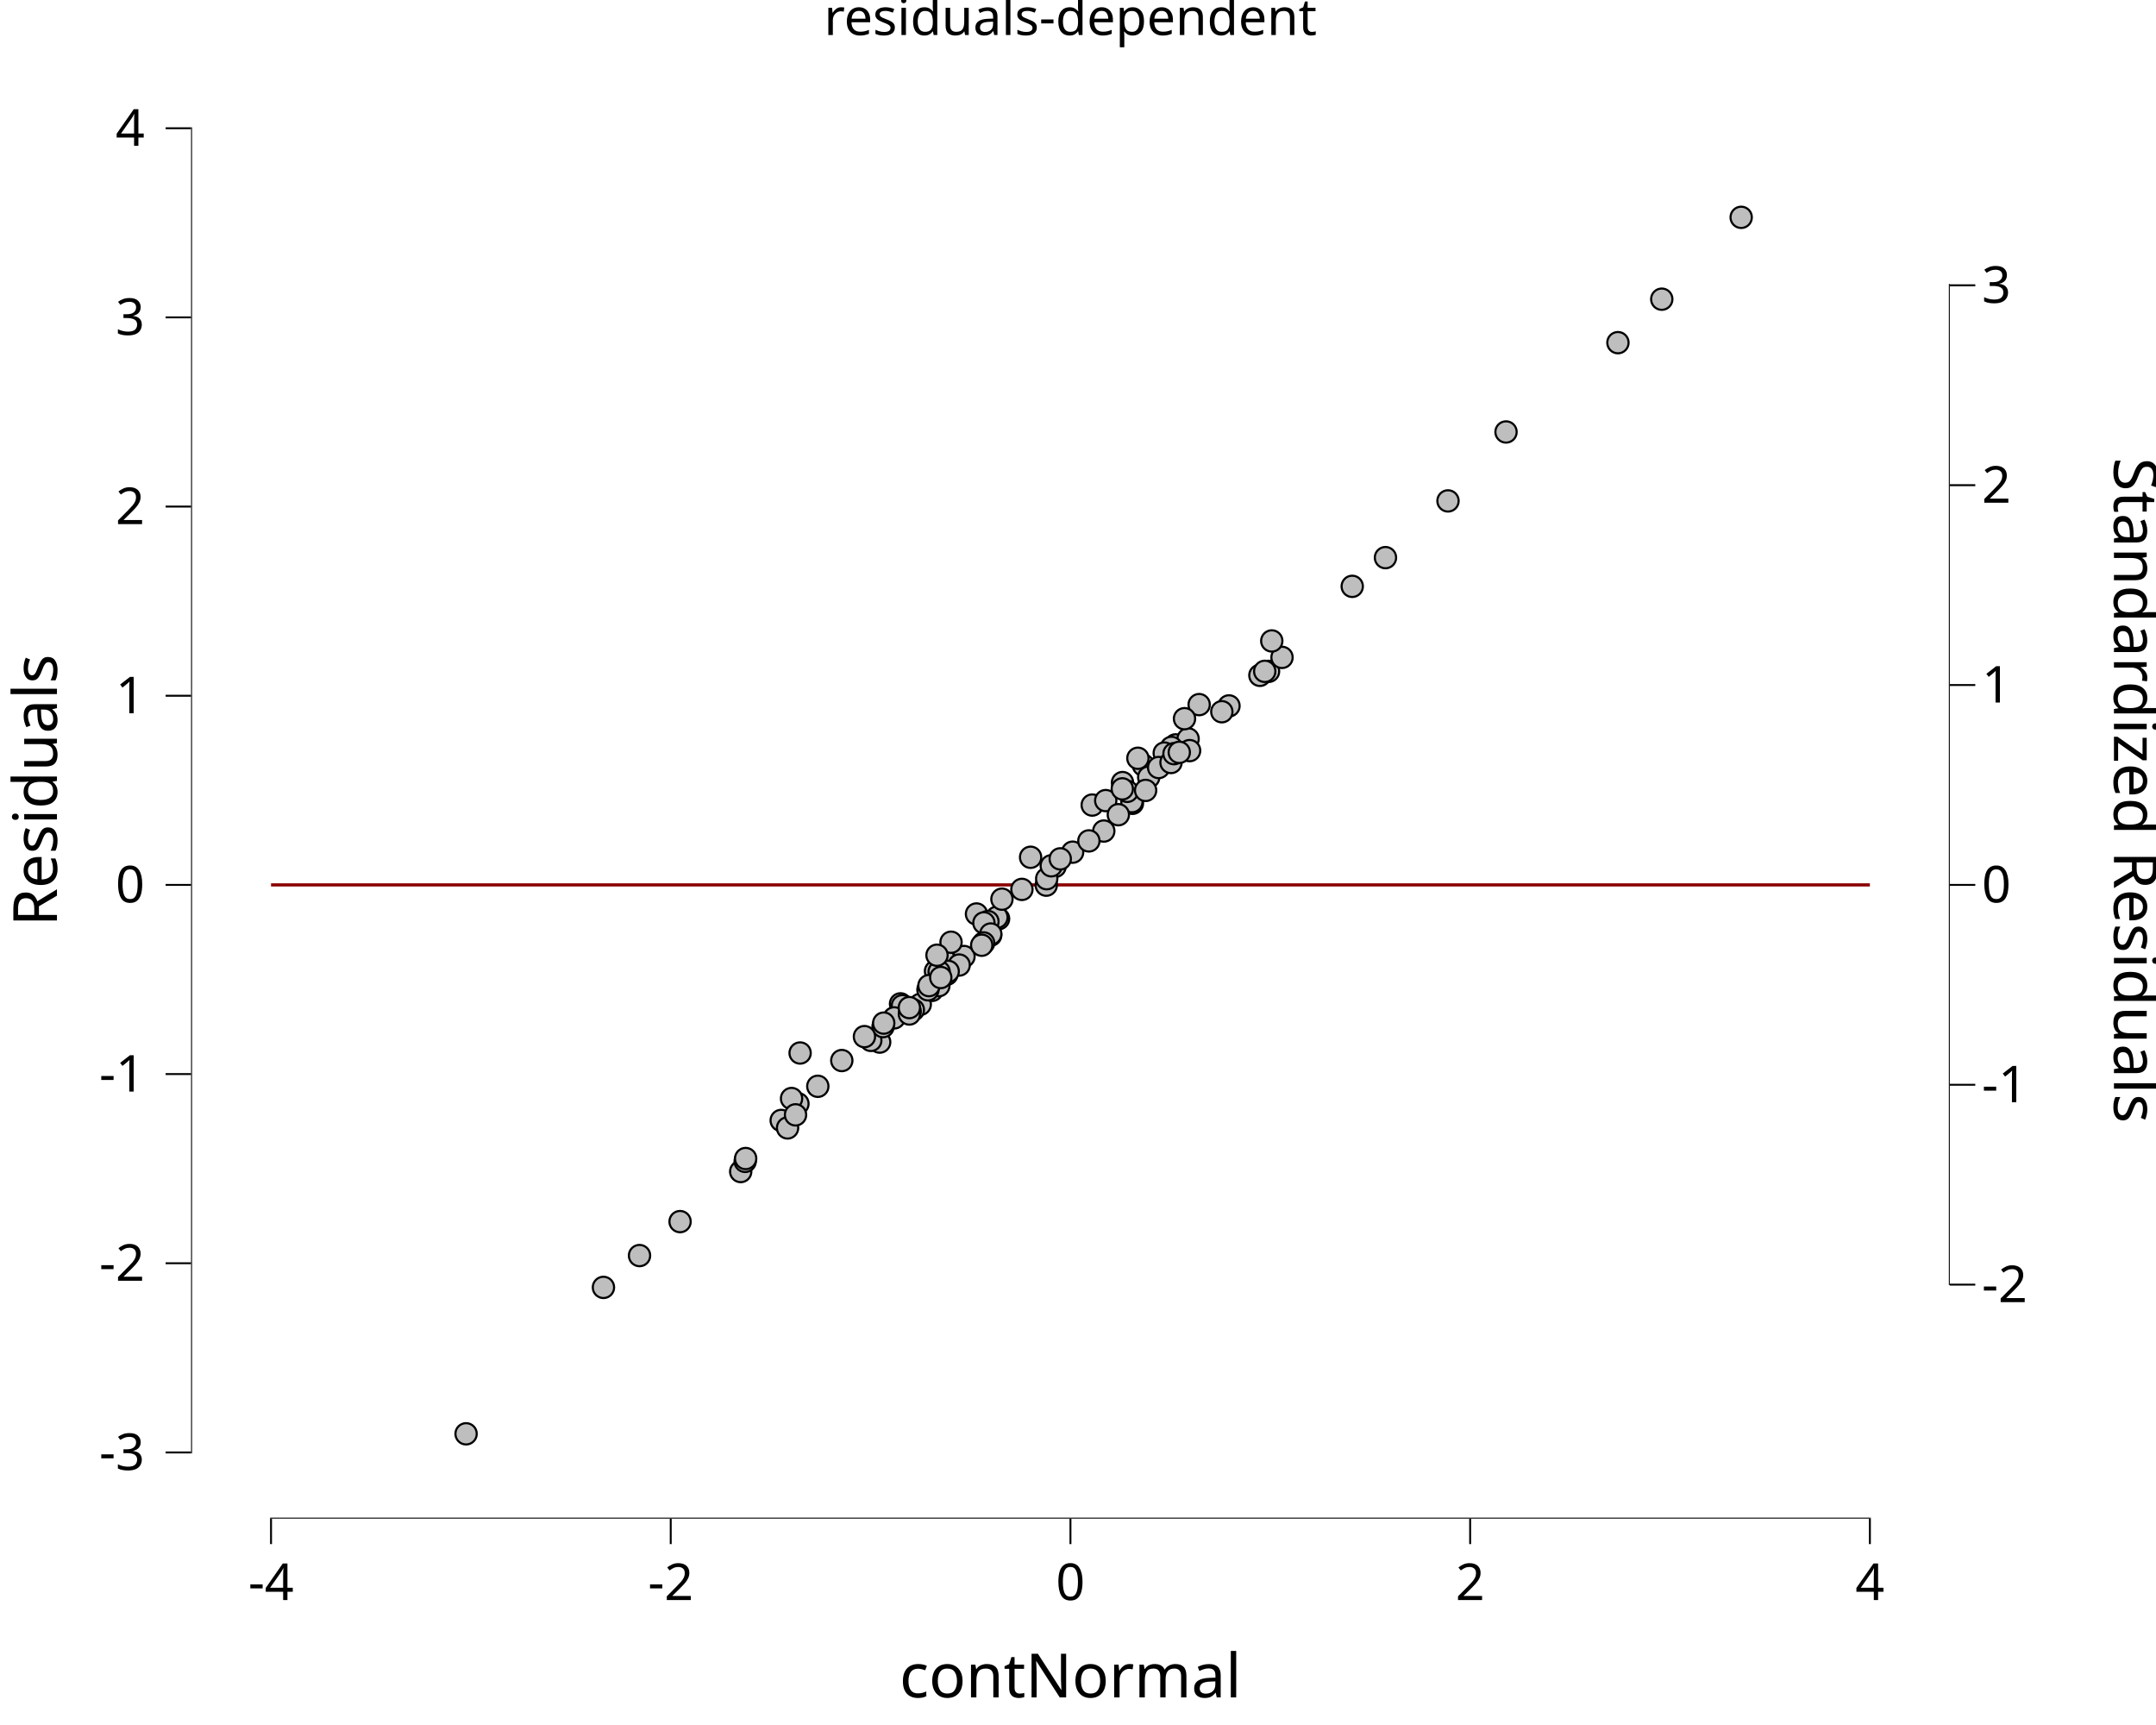
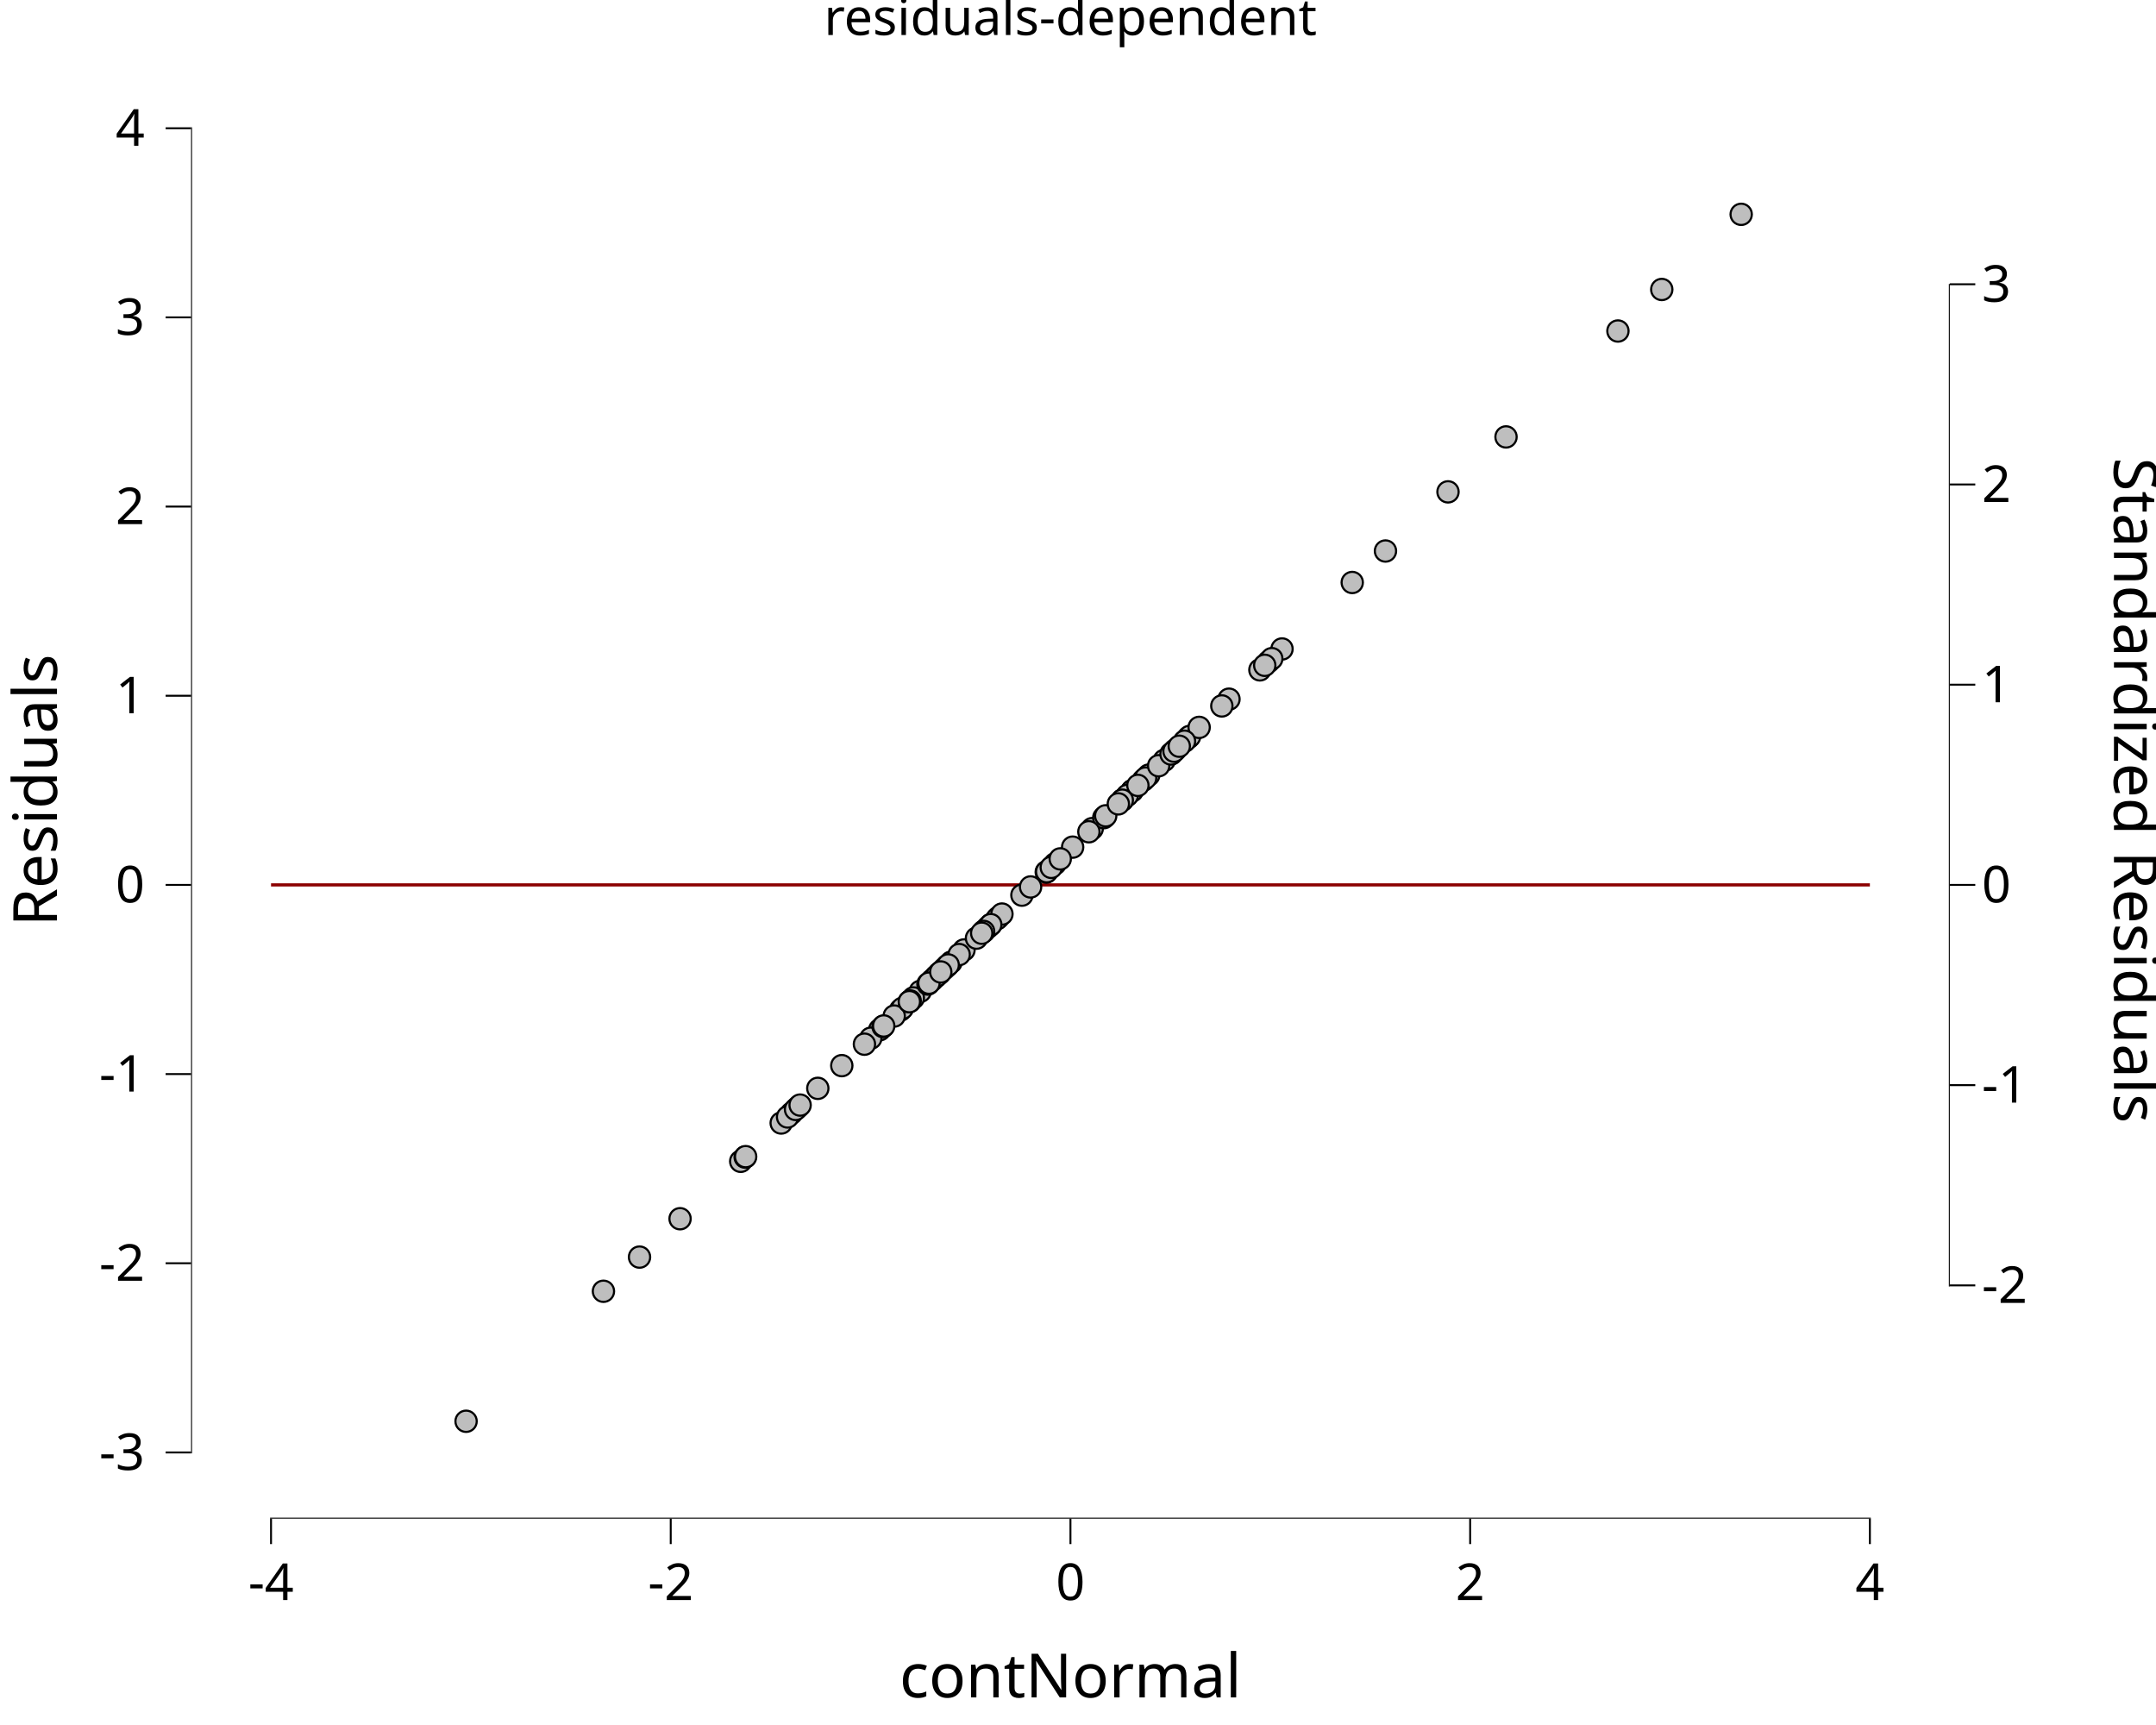
<svg xmlns="http://www.w3.org/2000/svg" class="svglite" data-engine-version="2.0" width="720.00pt" height="576.00pt" viewBox="0 0 720.00 576.00">
  <defs>
    <style type="text/css">
    .svglite line, .svglite polyline, .svglite polygon, .svglite path, .svglite rect, .svglite circle {
      fill: none;
      stroke: #000000;
      stroke-linecap: round;
      stroke-linejoin: round;
      stroke-miterlimit: 10.00;
    }
  </style>
  </defs>
  <rect width="100%" height="100%" style="stroke: none; fill: #FFFFFF;" />
  <defs>
    <clipPath id="cpMC4wMHw3MjAuMDB8MC4wMHw1NzYuMDA=">
      <rect x="0.00" y="0.00" width="720.00" height="576.00" />
    </clipPath>
  </defs>
  <g clip-path="url(#cpMC4wMHw3MjAuMDB8MC4wMHw1NzYuMDA=)">
    <rect x="0.00" y="0.00" width="720.00" height="576.00" style="stroke-width: 10.67; stroke: none;" />
  </g>
  <defs>
    <clipPath id="cpNjMuODF8NjUxLjE0fDIwLjcxfDUwNy4wOQ==">
      <rect x="63.81" y="20.71" width="587.33" height="486.39" />
    </clipPath>
  </defs>
  <g clip-path="url(#cpNjMuODF8NjUxLjE0fDIwLjcxfDUwNy4wOQ==)">
    <rect x="63.81" y="20.71" width="587.33" height="486.39" style="stroke-width: 10.67; stroke: none;" />
    <polyline points="90.51,295.48 624.45,295.48 " style="stroke-width: 1.07; stroke: #8B0000; stroke-linecap: butt;" />
-     <circle cx="423.63" cy="224.18" r="3.56" style="stroke-width: 0.71; fill: #BEBEBE;" />
-     <circle cx="227.11" cy="407.91" r="3.56" style="stroke-width: 0.71; fill: #BEBEBE;" />
-     <circle cx="462.68" cy="186.20" r="3.56" style="stroke-width: 0.71; fill: #BEBEBE;" />
-     <circle cx="420.74" cy="225.50" r="3.56" style="stroke-width: 0.71; fill: #BEBEBE;" />
-     <circle cx="321.93" cy="319.39" r="3.56" style="stroke-width: 0.71; fill: #BEBEBE;" />
-     <circle cx="266.47" cy="368.55" r="3.56" style="stroke-width: 0.71; fill: #BEBEBE;" />
-     <circle cx="313.76" cy="326.23" r="3.56" style="stroke-width: 0.71; fill: #BEBEBE;" />
-     <circle cx="307.32" cy="335.38" r="3.56" style="stroke-width: 0.71; fill: #BEBEBE;" />
-     <circle cx="378.18" cy="268.24" r="3.56" style="stroke-width: 0.71; fill: #BEBEBE;" />
-     <circle cx="312.41" cy="324.29" r="3.56" style="stroke-width: 0.71; fill: #BEBEBE;" />
-     <circle cx="381.83" cy="255.49" r="3.56" style="stroke-width: 0.71; fill: #BEBEBE;" />
-     <circle cx="392.58" cy="248.73" r="3.56" style="stroke-width: 0.71; fill: #BEBEBE;" />
-     <circle cx="293.77" cy="347.97" r="3.56" style="stroke-width: 0.71; fill: #BEBEBE;" />
-     <circle cx="330.84" cy="312.27" r="3.56" style="stroke-width: 0.71; fill: #BEBEBE;" />
-     <circle cx="201.52" cy="429.88" r="3.56" style="stroke-width: 0.71; fill: #BEBEBE;" />
-     <circle cx="315.24" cy="320.25" r="3.56" style="stroke-width: 0.71; fill: #BEBEBE;" />
-     <circle cx="396.77" cy="246.72" r="3.56" style="stroke-width: 0.71; fill: #BEBEBE;" />
-     <circle cx="383.62" cy="259.52" r="3.56" style="stroke-width: 0.71; fill: #BEBEBE;" />
-     <circle cx="273.11" cy="362.73" r="3.56" style="stroke-width: 0.71; fill: #BEBEBE;" />
-     <circle cx="428.13" cy="219.51" r="3.56" style="stroke-width: 0.71; fill: #BEBEBE;" />
-     <circle cx="300.73" cy="335.20" r="3.56" style="stroke-width: 0.71; fill: #BEBEBE;" />
-     <circle cx="333.48" cy="306.77" r="3.56" style="stroke-width: 0.71; fill: #BEBEBE;" />
-     <circle cx="364.75" cy="268.82" r="3.56" style="stroke-width: 0.71; fill: #BEBEBE;" />
-     <circle cx="358.21" cy="284.55" r="3.56" style="stroke-width: 0.71; fill: #BEBEBE;" />
-     <circle cx="540.31" cy="114.42" r="3.56" style="stroke-width: 0.71; fill: #BEBEBE;" />
-     <circle cx="317.60" cy="314.62" r="3.56" style="stroke-width: 0.71; fill: #BEBEBE;" />
-     <circle cx="326.10" cy="305.19" r="3.56" style="stroke-width: 0.71; fill: #BEBEBE;" />
-     <circle cx="260.88" cy="374.13" r="3.56" style="stroke-width: 0.71; fill: #BEBEBE;" />
-     <circle cx="391.19" cy="249.57" r="3.56" style="stroke-width: 0.71; fill: #BEBEBE;" />
-     <circle cx="378.00" cy="267.68" r="3.56" style="stroke-width: 0.71; fill: #BEBEBE;" />
-     <circle cx="264.34" cy="366.81" r="3.56" style="stroke-width: 0.71; fill: #BEBEBE;" />
-     <circle cx="332.92" cy="306.30" r="3.56" style="stroke-width: 0.71; fill: #BEBEBE;" />
-     <circle cx="410.42" cy="235.71" r="3.56" style="stroke-width: 0.71; fill: #BEBEBE;" />
-     <circle cx="397.27" cy="250.64" r="3.56" style="stroke-width: 0.71; fill: #BEBEBE;" />
-     <circle cx="320.31" cy="322.24" r="3.56" style="stroke-width: 0.71; fill: #BEBEBE;" />
-     <circle cx="400.46" cy="235.28" r="3.56" style="stroke-width: 0.71; fill: #BEBEBE;" />
-     <circle cx="341.27" cy="296.98" r="3.56" style="stroke-width: 0.71; fill: #BEBEBE;" />
-     <circle cx="451.58" cy="195.79" r="3.56" style="stroke-width: 0.71; fill: #BEBEBE;" />
-     <circle cx="334.60" cy="300.24" r="3.56" style="stroke-width: 0.71; fill: #BEBEBE;" />
-     <circle cx="316.21" cy="325.31" r="3.56" style="stroke-width: 0.71; fill: #BEBEBE;" />
-     <circle cx="311.25" cy="330.70" r="3.56" style="stroke-width: 0.71; fill: #BEBEBE;" />
-     <circle cx="263.01" cy="376.63" r="3.56" style="stroke-width: 0.71; fill: #BEBEBE;" />
-     <circle cx="305.01" cy="337.22" r="3.56" style="stroke-width: 0.71; fill: #BEBEBE;" />
-     <circle cx="301.35" cy="335.84" r="3.56" style="stroke-width: 0.71; fill: #BEBEBE;" />
-     <circle cx="290.80" cy="347.40" r="3.56" style="stroke-width: 0.71; fill: #BEBEBE;" />
-     <circle cx="424.71" cy="214.02" r="3.56" style="stroke-width: 0.71; fill: #BEBEBE;" />
-     <circle cx="316.65" cy="324.36" r="3.56" style="stroke-width: 0.71; fill: #BEBEBE;" />
-     <circle cx="388.80" cy="251.46" r="3.56" style="stroke-width: 0.71; fill: #BEBEBE;" />
-     <circle cx="155.65" cy="478.77" r="3.56" style="stroke-width: 0.71; fill: #BEBEBE;" />
-     <circle cx="368.61" cy="277.50" r="3.56" style="stroke-width: 0.71; fill: #BEBEBE;" />
-     <circle cx="313.54" cy="329.12" r="3.56" style="stroke-width: 0.71; fill: #BEBEBE;" />
-     <circle cx="247.36" cy="391.19" r="3.56" style="stroke-width: 0.71; fill: #BEBEBE;" />
-     <circle cx="408.03" cy="237.66" r="3.56" style="stroke-width: 0.71; fill: #BEBEBE;" />
-     <circle cx="329.92" cy="307.72" r="3.56" style="stroke-width: 0.71; fill: #BEBEBE;" />
-     <circle cx="581.47" cy="72.57" r="3.56" style="stroke-width: 0.71; fill: #BEBEBE;" />
-     <circle cx="313.63" cy="324.50" r="3.56" style="stroke-width: 0.71; fill: #BEBEBE;" />
-     <circle cx="374.86" cy="261.31" r="3.56" style="stroke-width: 0.71; fill: #BEBEBE;" />
-     <circle cx="363.63" cy="280.79" r="3.56" style="stroke-width: 0.71; fill: #BEBEBE;" />
-     <circle cx="352.35" cy="289.32" r="3.56" style="stroke-width: 0.71; fill: #BEBEBE;" />
-     <circle cx="376.45" cy="264.24" r="3.56" style="stroke-width: 0.71; fill: #BEBEBE;" />
-     <circle cx="422.36" cy="224.17" r="3.56" style="stroke-width: 0.71; fill: #BEBEBE;" />
-     <circle cx="265.67" cy="372.26" r="3.56" style="stroke-width: 0.71; fill: #BEBEBE;" />
-     <circle cx="248.85" cy="387.80" r="3.56" style="stroke-width: 0.71; fill: #BEBEBE;" />
-     <circle cx="502.94" cy="144.24" r="3.56" style="stroke-width: 0.71; fill: #BEBEBE;" />
-     <circle cx="382.58" cy="263.93" r="3.56" style="stroke-width: 0.71; fill: #BEBEBE;" />
-     <circle cx="281.12" cy="354.13" r="3.56" style="stroke-width: 0.71; fill: #BEBEBE;" />
-     <circle cx="483.56" cy="167.26" r="3.56" style="stroke-width: 0.71; fill: #BEBEBE;" />
-     <circle cx="369.26" cy="267.33" r="3.56" style="stroke-width: 0.71; fill: #BEBEBE;" />
-     <circle cx="312.91" cy="318.96" r="3.56" style="stroke-width: 0.71; fill: #BEBEBE;" />
-     <circle cx="395.57" cy="239.98" r="3.56" style="stroke-width: 0.71; fill: #BEBEBE;" />
-     <circle cx="298.62" cy="339.89" r="3.56" style="stroke-width: 0.71; fill: #BEBEBE;" />
-     <circle cx="303.96" cy="337.70" r="3.56" style="stroke-width: 0.71; fill: #BEBEBE;" />
-     <circle cx="349.40" cy="295.57" r="3.56" style="stroke-width: 0.71; fill: #BEBEBE;" />
-     <circle cx="294.90" cy="342.80" r="3.56" style="stroke-width: 0.71; fill: #BEBEBE;" />
-     <circle cx="213.57" cy="419.25" r="3.56" style="stroke-width: 0.71; fill: #BEBEBE;" />
-     <circle cx="386.93" cy="256.29" r="3.56" style="stroke-width: 0.71; fill: #BEBEBE;" />
-     <circle cx="309.89" cy="330.50" r="3.56" style="stroke-width: 0.71; fill: #BEBEBE;" />
-     <circle cx="391.06" cy="254.61" r="3.56" style="stroke-width: 0.71; fill: #BEBEBE;" />
-     <circle cx="267.20" cy="351.61" r="3.56" style="stroke-width: 0.71; fill: #BEBEBE;" />
-     <circle cx="374.79" cy="263.41" r="3.56" style="stroke-width: 0.71; fill: #BEBEBE;" />
-     <circle cx="295.12" cy="341.63" r="3.56" style="stroke-width: 0.71; fill: #BEBEBE;" />
-     <circle cx="392.06" cy="251.66" r="3.56" style="stroke-width: 0.71; fill: #BEBEBE;" />
-     <circle cx="554.95" cy="99.90" r="3.56" style="stroke-width: 0.71; fill: #BEBEBE;" />
-     <circle cx="349.55" cy="293.41" r="3.56" style="stroke-width: 0.71; fill: #BEBEBE;" />
-     <circle cx="303.69" cy="338.59" r="3.56" style="stroke-width: 0.71; fill: #BEBEBE;" />
-     <circle cx="351.07" cy="289.10" r="3.56" style="stroke-width: 0.71; fill: #BEBEBE;" />
-     <circle cx="373.47" cy="272.04" r="3.56" style="stroke-width: 0.71; fill: #BEBEBE;" />
-     <circle cx="344.17" cy="286.25" r="3.56" style="stroke-width: 0.71; fill: #BEBEBE;" />
-     <circle cx="303.68" cy="336.45" r="3.56" style="stroke-width: 0.71; fill: #BEBEBE;" />
-     <circle cx="310.23" cy="329.11" r="3.56" style="stroke-width: 0.71; fill: #BEBEBE;" />
-     <circle cx="249.01" cy="386.85" r="3.56" style="stroke-width: 0.71; fill: #BEBEBE;" />
-     <circle cx="314.17" cy="326.41" r="3.56" style="stroke-width: 0.71; fill: #BEBEBE;" />
-     <circle cx="354.07" cy="286.78" r="3.56" style="stroke-width: 0.71; fill: #BEBEBE;" />
-     <circle cx="328.58" cy="308.17" r="3.56" style="stroke-width: 0.71; fill: #BEBEBE;" />
-     <circle cx="330.87" cy="311.88" r="3.56" style="stroke-width: 0.71; fill: #BEBEBE;" />
-     <circle cx="380.00" cy="253.19" r="3.56" style="stroke-width: 0.71; fill: #BEBEBE;" />
-     <circle cx="328.48" cy="314.86" r="3.56" style="stroke-width: 0.71; fill: #BEBEBE;" />
-     <circle cx="327.84" cy="315.62" r="3.56" style="stroke-width: 0.71; fill: #BEBEBE;" />
-     <circle cx="288.68" cy="346.14" r="3.56" style="stroke-width: 0.71; fill: #BEBEBE;" />
-     <circle cx="393.82" cy="251.22" r="3.56" style="stroke-width: 0.71; fill: #BEBEBE;" />
+     <circle cx="423.63" cy="220.95" r="3.56" style="stroke-width: 0.71; fill: #BEBEBE;" />
+     <circle cx="227.11" cy="406.95" r="3.56" style="stroke-width: 0.71; fill: #BEBEBE;" />
+     <circle cx="462.68" cy="183.99" r="3.56" style="stroke-width: 0.71; fill: #BEBEBE;" />
+     <circle cx="420.74" cy="223.68" r="3.56" style="stroke-width: 0.71; fill: #BEBEBE;" />
+     <circle cx="321.93" cy="317.20" r="3.56" style="stroke-width: 0.71; fill: #BEBEBE;" />
+     <circle cx="266.47" cy="369.70" r="3.56" style="stroke-width: 0.71; fill: #BEBEBE;" />
+     <circle cx="313.76" cy="324.93" r="3.56" style="stroke-width: 0.71; fill: #BEBEBE;" />
+     <circle cx="307.32" cy="331.03" r="3.56" style="stroke-width: 0.71; fill: #BEBEBE;" />
+     <circle cx="378.18" cy="263.97" r="3.56" style="stroke-width: 0.71; fill: #BEBEBE;" />
+     <circle cx="312.41" cy="326.22" r="3.56" style="stroke-width: 0.71; fill: #BEBEBE;" />
+     <circle cx="381.83" cy="260.52" r="3.56" style="stroke-width: 0.71; fill: #BEBEBE;" />
+     <circle cx="392.58" cy="250.34" r="3.56" style="stroke-width: 0.71; fill: #BEBEBE;" />
+     <circle cx="293.77" cy="343.86" r="3.56" style="stroke-width: 0.71; fill: #BEBEBE;" />
+     <circle cx="330.84" cy="308.77" r="3.56" style="stroke-width: 0.71; fill: #BEBEBE;" />
+     <circle cx="201.52" cy="431.17" r="3.56" style="stroke-width: 0.71; fill: #BEBEBE;" />
+     <circle cx="315.24" cy="323.54" r="3.56" style="stroke-width: 0.71; fill: #BEBEBE;" />
+     <circle cx="396.77" cy="246.38" r="3.56" style="stroke-width: 0.71; fill: #BEBEBE;" />
+     <circle cx="383.62" cy="258.82" r="3.56" style="stroke-width: 0.71; fill: #BEBEBE;" />
+     <circle cx="273.11" cy="363.41" r="3.56" style="stroke-width: 0.71; fill: #BEBEBE;" />
+     <circle cx="428.13" cy="216.70" r="3.56" style="stroke-width: 0.71; fill: #BEBEBE;" />
+     <circle cx="300.73" cy="337.27" r="3.56" style="stroke-width: 0.71; fill: #BEBEBE;" />
+     <circle cx="333.48" cy="306.27" r="3.56" style="stroke-width: 0.71; fill: #BEBEBE;" />
+     <circle cx="364.75" cy="276.68" r="3.56" style="stroke-width: 0.71; fill: #BEBEBE;" />
+     <circle cx="358.21" cy="282.87" r="3.56" style="stroke-width: 0.71; fill: #BEBEBE;" />
+     <circle cx="540.31" cy="110.53" r="3.56" style="stroke-width: 0.71; fill: #BEBEBE;" />
+     <circle cx="317.60" cy="321.30" r="3.56" style="stroke-width: 0.71; fill: #BEBEBE;" />
+     <circle cx="326.10" cy="313.26" r="3.56" style="stroke-width: 0.71; fill: #BEBEBE;" />
+     <circle cx="260.88" cy="374.99" r="3.56" style="stroke-width: 0.71; fill: #BEBEBE;" />
+     <circle cx="391.19" cy="251.65" r="3.56" style="stroke-width: 0.71; fill: #BEBEBE;" />
+     <circle cx="378.00" cy="264.14" r="3.56" style="stroke-width: 0.71; fill: #BEBEBE;" />
+     <circle cx="264.34" cy="371.71" r="3.56" style="stroke-width: 0.71; fill: #BEBEBE;" />
+     <circle cx="332.92" cy="306.81" r="3.56" style="stroke-width: 0.71; fill: #BEBEBE;" />
+     <circle cx="410.42" cy="233.46" r="3.56" style="stroke-width: 0.71; fill: #BEBEBE;" />
+     <circle cx="397.27" cy="245.90" r="3.56" style="stroke-width: 0.71; fill: #BEBEBE;" />
+     <circle cx="320.31" cy="318.74" r="3.56" style="stroke-width: 0.71; fill: #BEBEBE;" />
+     <circle cx="400.46" cy="242.88" r="3.56" style="stroke-width: 0.71; fill: #BEBEBE;" />
+     <circle cx="341.27" cy="298.90" r="3.56" style="stroke-width: 0.71; fill: #BEBEBE;" />
+     <circle cx="451.58" cy="194.50" r="3.56" style="stroke-width: 0.71; fill: #BEBEBE;" />
+     <circle cx="334.60" cy="305.21" r="3.56" style="stroke-width: 0.71; fill: #BEBEBE;" />
+     <circle cx="316.21" cy="322.62" r="3.56" style="stroke-width: 0.71; fill: #BEBEBE;" />
+     <circle cx="311.25" cy="327.32" r="3.56" style="stroke-width: 0.71; fill: #BEBEBE;" />
+     <circle cx="263.01" cy="372.97" r="3.56" style="stroke-width: 0.71; fill: #BEBEBE;" />
+     <circle cx="305.01" cy="333.22" r="3.56" style="stroke-width: 0.71; fill: #BEBEBE;" />
+     <circle cx="301.35" cy="336.68" r="3.56" style="stroke-width: 0.71; fill: #BEBEBE;" />
+     <circle cx="290.80" cy="346.67" r="3.56" style="stroke-width: 0.71; fill: #BEBEBE;" />
+     <circle cx="424.71" cy="219.93" r="3.56" style="stroke-width: 0.71; fill: #BEBEBE;" />
+     <circle cx="316.65" cy="322.20" r="3.56" style="stroke-width: 0.71; fill: #BEBEBE;" />
+     <circle cx="388.80" cy="253.91" r="3.56" style="stroke-width: 0.71; fill: #BEBEBE;" />
+     <circle cx="155.65" cy="474.58" r="3.56" style="stroke-width: 0.71; fill: #BEBEBE;" />
+     <circle cx="368.61" cy="273.03" r="3.56" style="stroke-width: 0.71; fill: #BEBEBE;" />
+     <circle cx="313.54" cy="325.14" r="3.56" style="stroke-width: 0.71; fill: #BEBEBE;" />
+     <circle cx="247.36" cy="387.78" r="3.56" style="stroke-width: 0.71; fill: #BEBEBE;" />
+     <circle cx="408.03" cy="235.72" r="3.56" style="stroke-width: 0.71; fill: #BEBEBE;" />
+     <circle cx="329.92" cy="309.64" r="3.56" style="stroke-width: 0.71; fill: #BEBEBE;" />
+     <circle cx="581.47" cy="71.57" r="3.56" style="stroke-width: 0.71; fill: #BEBEBE;" />
+     <circle cx="313.63" cy="325.06" r="3.56" style="stroke-width: 0.71; fill: #BEBEBE;" />
+     <circle cx="374.86" cy="267.11" r="3.56" style="stroke-width: 0.71; fill: #BEBEBE;" />
+     <circle cx="363.63" cy="277.74" r="3.56" style="stroke-width: 0.71; fill: #BEBEBE;" />
+     <circle cx="352.35" cy="288.41" r="3.56" style="stroke-width: 0.71; fill: #BEBEBE;" />
+     <circle cx="376.45" cy="265.61" r="3.56" style="stroke-width: 0.71; fill: #BEBEBE;" />
+     <circle cx="422.36" cy="222.16" r="3.56" style="stroke-width: 0.71; fill: #BEBEBE;" />
+     <circle cx="265.67" cy="370.45" r="3.56" style="stroke-width: 0.71; fill: #BEBEBE;" />
+     <circle cx="248.85" cy="386.37" r="3.56" style="stroke-width: 0.71; fill: #BEBEBE;" />
+     <circle cx="502.94" cy="145.89" r="3.56" style="stroke-width: 0.71; fill: #BEBEBE;" />
+     <circle cx="382.58" cy="259.80" r="3.56" style="stroke-width: 0.71; fill: #BEBEBE;" />
+     <circle cx="281.12" cy="355.83" r="3.56" style="stroke-width: 0.71; fill: #BEBEBE;" />
+     <circle cx="483.56" cy="164.24" r="3.56" style="stroke-width: 0.71; fill: #BEBEBE;" />
+     <circle cx="369.26" cy="272.41" r="3.56" style="stroke-width: 0.71; fill: #BEBEBE;" />
+     <circle cx="312.91" cy="325.75" r="3.56" style="stroke-width: 0.71; fill: #BEBEBE;" />
+     <circle cx="395.57" cy="247.51" r="3.56" style="stroke-width: 0.71; fill: #BEBEBE;" />
+     <circle cx="298.62" cy="339.27" r="3.56" style="stroke-width: 0.71; fill: #BEBEBE;" />
+     <circle cx="303.96" cy="334.22" r="3.56" style="stroke-width: 0.71; fill: #BEBEBE;" />
+     <circle cx="349.40" cy="291.20" r="3.56" style="stroke-width: 0.71; fill: #BEBEBE;" />
+     <circle cx="294.90" cy="342.79" r="3.56" style="stroke-width: 0.71; fill: #BEBEBE;" />
+     <circle cx="213.57" cy="419.76" r="3.56" style="stroke-width: 0.71; fill: #BEBEBE;" />
+     <circle cx="386.93" cy="255.69" r="3.56" style="stroke-width: 0.71; fill: #BEBEBE;" />
+     <circle cx="309.89" cy="328.60" r="3.56" style="stroke-width: 0.71; fill: #BEBEBE;" />
+     <circle cx="391.06" cy="251.77" r="3.56" style="stroke-width: 0.71; fill: #BEBEBE;" />
+     <circle cx="267.20" cy="369.00" r="3.56" style="stroke-width: 0.71; fill: #BEBEBE;" />
+     <circle cx="374.79" cy="267.18" r="3.56" style="stroke-width: 0.71; fill: #BEBEBE;" />
+     <circle cx="295.12" cy="342.58" r="3.56" style="stroke-width: 0.71; fill: #BEBEBE;" />
+     <circle cx="392.06" cy="250.83" r="3.56" style="stroke-width: 0.71; fill: #BEBEBE;" />
+     <circle cx="554.95" cy="96.66" r="3.56" style="stroke-width: 0.71; fill: #BEBEBE;" />
+     <circle cx="349.55" cy="291.07" r="3.56" style="stroke-width: 0.71; fill: #BEBEBE;" />
+     <circle cx="303.69" cy="334.46" r="3.56" style="stroke-width: 0.71; fill: #BEBEBE;" />
+     <circle cx="351.07" cy="289.63" r="3.56" style="stroke-width: 0.71; fill: #BEBEBE;" />
+     <circle cx="373.47" cy="268.43" r="3.56" style="stroke-width: 0.71; fill: #BEBEBE;" />
+     <circle cx="344.17" cy="296.16" r="3.56" style="stroke-width: 0.71; fill: #BEBEBE;" />
+     <circle cx="303.68" cy="334.47" r="3.56" style="stroke-width: 0.71; fill: #BEBEBE;" />
+     <circle cx="310.23" cy="328.28" r="3.56" style="stroke-width: 0.71; fill: #BEBEBE;" />
+     <circle cx="249.01" cy="386.22" r="3.56" style="stroke-width: 0.71; fill: #BEBEBE;" />
+     <circle cx="314.17" cy="324.55" r="3.56" style="stroke-width: 0.71; fill: #BEBEBE;" />
+     <circle cx="354.07" cy="286.79" r="3.56" style="stroke-width: 0.71; fill: #BEBEBE;" />
+     <circle cx="328.58" cy="310.92" r="3.56" style="stroke-width: 0.71; fill: #BEBEBE;" />
+     <circle cx="330.87" cy="308.75" r="3.56" style="stroke-width: 0.71; fill: #BEBEBE;" />
+     <circle cx="380.00" cy="262.25" r="3.56" style="stroke-width: 0.71; fill: #BEBEBE;" />
+     <circle cx="328.48" cy="311.01" r="3.56" style="stroke-width: 0.71; fill: #BEBEBE;" />
+     <circle cx="327.84" cy="311.61" r="3.56" style="stroke-width: 0.71; fill: #BEBEBE;" />
+     <circle cx="288.68" cy="348.67" r="3.56" style="stroke-width: 0.71; fill: #BEBEBE;" />
+     <circle cx="393.82" cy="249.17" r="3.56" style="stroke-width: 0.71; fill: #BEBEBE;" />
    <line x1="90.19" y1="507.09" x2="624.76" y2="507.09" style="stroke-width: 0.64; stroke-linecap: butt;" />
    <line x1="63.81" y1="485.30" x2="63.81" y2="42.50" style="stroke-width: 0.64; stroke-linecap: butt;" />
-     <line x1="651.14" y1="429.10" x2="651.14" y2="94.81" style="stroke-width: 0.64; stroke-linecap: butt;" />
+     <line x1="651.14" y1="429.59" x2="651.14" y2="94.81" style="stroke-width: 0.64; stroke-linecap: butt;" />
    <rect x="63.81" y="20.71" width="587.33" height="486.39" style="stroke-width: 0.00; stroke: none;" />
  </g>
  <g clip-path="url(#cpMC4wMHw3MjAuMDB8MC4wMHw1NzYuMDA=)">
    <polyline points="63.81,507.09 63.81,20.71 " style="stroke-width: 0.00; stroke: none; stroke-linecap: butt;" />
    <text x="48.33" y="490.84" text-anchor="end" style="font-size: 17.00px; font-family: sans;" textLength="15.12px" lengthAdjust="spacingAndGlyphs">-3</text>
    <text x="48.33" y="427.67" text-anchor="end" style="font-size: 17.00px; font-family: sans;" textLength="15.12px" lengthAdjust="spacingAndGlyphs">-2</text>
    <text x="48.33" y="364.50" text-anchor="end" style="font-size: 17.00px; font-family: sans;" textLength="15.12px" lengthAdjust="spacingAndGlyphs">-1</text>
    <text x="48.33" y="301.33" text-anchor="end" style="font-size: 17.00px; font-family: sans;" textLength="9.46px" lengthAdjust="spacingAndGlyphs">0</text>
    <text x="48.33" y="238.17" text-anchor="end" style="font-size: 17.00px; font-family: sans;" textLength="9.46px" lengthAdjust="spacingAndGlyphs">1</text>
    <text x="48.33" y="175.00" text-anchor="end" style="font-size: 17.00px; font-family: sans;" textLength="9.46px" lengthAdjust="spacingAndGlyphs">2</text>
    <text x="48.33" y="111.83" text-anchor="end" style="font-size: 17.00px; font-family: sans;" textLength="9.46px" lengthAdjust="spacingAndGlyphs">3</text>
    <text x="48.33" y="48.67" text-anchor="end" style="font-size: 17.00px; font-family: sans;" textLength="9.46px" lengthAdjust="spacingAndGlyphs">4</text>
    <polyline points="55.31,484.99 63.81,484.99 " style="stroke-width: 0.64; stroke-linecap: butt;" />
    <polyline points="55.31,421.82 63.81,421.82 " style="stroke-width: 0.64; stroke-linecap: butt;" />
    <polyline points="55.31,358.65 63.81,358.65 " style="stroke-width: 0.64; stroke-linecap: butt;" />
    <polyline points="55.31,295.48 63.81,295.48 " style="stroke-width: 0.64; stroke-linecap: butt;" />
    <polyline points="55.31,232.32 63.81,232.32 " style="stroke-width: 0.64; stroke-linecap: butt;" />
    <polyline points="55.31,169.15 63.81,169.15 " style="stroke-width: 0.64; stroke-linecap: butt;" />
    <polyline points="55.31,105.98 63.81,105.98 " style="stroke-width: 0.64; stroke-linecap: butt;" />
    <polyline points="55.31,42.82 63.81,42.82 " style="stroke-width: 0.64; stroke-linecap: butt;" />
    <polyline points="651.14,507.09 651.14,20.71 " style="stroke-width: 0.00; stroke: none; stroke-linecap: butt;" />
-     <polyline points="659.65,428.96 651.14,428.96 " style="stroke-width: 0.64; stroke-linecap: butt;" />
-     <polyline points="659.65,362.22 651.14,362.22 " style="stroke-width: 0.64; stroke-linecap: butt;" />
+     <polyline points="659.65,429.20 651.14,429.20 " style="stroke-width: 0.64; stroke-linecap: butt;" />
+     <polyline points="659.65,362.34 651.14,362.34 " style="stroke-width: 0.64; stroke-linecap: butt;" />
    <polyline points="659.65,295.48 651.14,295.48 " style="stroke-width: 0.64; stroke-linecap: butt;" />
-     <polyline points="659.65,228.74 651.14,228.74 " style="stroke-width: 0.64; stroke-linecap: butt;" />
-     <polyline points="659.65,162.01 651.14,162.01 " style="stroke-width: 0.64; stroke-linecap: butt;" />
-     <polyline points="659.65,95.27 651.14,95.27 " style="stroke-width: 0.64; stroke-linecap: butt;" />
-     <text x="661.84" y="434.81" style="font-size: 17.00px; font-family: sans;" textLength="15.12px" lengthAdjust="spacingAndGlyphs">-2</text>
-     <text x="661.84" y="368.07" style="font-size: 17.00px; font-family: sans;" textLength="15.12px" lengthAdjust="spacingAndGlyphs">-1</text>
+     <polyline points="659.65,228.63 651.14,228.63 " style="stroke-width: 0.64; stroke-linecap: butt;" />
+     <polyline points="659.65,161.77 651.14,161.77 " style="stroke-width: 0.64; stroke-linecap: butt;" />
+     <polyline points="659.65,94.91 651.14,94.91 " style="stroke-width: 0.64; stroke-linecap: butt;" />
+     <text x="661.84" y="435.05" style="font-size: 17.00px; font-family: sans;" textLength="15.12px" lengthAdjust="spacingAndGlyphs">-2</text>
+     <text x="661.84" y="368.19" style="font-size: 17.00px; font-family: sans;" textLength="15.12px" lengthAdjust="spacingAndGlyphs">-1</text>
    <text x="661.84" y="301.33" style="font-size: 17.00px; font-family: sans;" textLength="9.46px" lengthAdjust="spacingAndGlyphs">0</text>
-     <text x="661.84" y="234.59" style="font-size: 17.00px; font-family: sans;" textLength="9.46px" lengthAdjust="spacingAndGlyphs">1</text>
-     <text x="661.84" y="167.86" style="font-size: 17.00px; font-family: sans;" textLength="9.46px" lengthAdjust="spacingAndGlyphs">2</text>
-     <text x="661.84" y="101.12" style="font-size: 17.00px; font-family: sans;" textLength="9.46px" lengthAdjust="spacingAndGlyphs">3</text>
+     <text x="661.84" y="234.48" style="font-size: 17.00px; font-family: sans;" textLength="9.46px" lengthAdjust="spacingAndGlyphs">1</text>
+     <text x="661.84" y="167.62" style="font-size: 17.00px; font-family: sans;" textLength="9.46px" lengthAdjust="spacingAndGlyphs">2</text>
+     <text x="661.84" y="100.76" style="font-size: 17.00px; font-family: sans;" textLength="9.46px" lengthAdjust="spacingAndGlyphs">3</text>
    <polyline points="63.81,507.09 651.14,507.09 " style="stroke-width: 0.00; stroke: none; stroke-linecap: butt;" />
    <polyline points="90.51,515.60 90.51,507.09 " style="stroke-width: 0.64; stroke-linecap: butt;" />
    <polyline points="223.99,515.60 223.99,507.09 " style="stroke-width: 0.64; stroke-linecap: butt;" />
    <polyline points="357.48,515.60 357.48,507.09 " style="stroke-width: 0.64; stroke-linecap: butt;" />
    <polyline points="490.96,515.60 490.96,507.09 " style="stroke-width: 0.64; stroke-linecap: butt;" />
    <polyline points="624.45,515.60 624.45,507.09 " style="stroke-width: 0.64; stroke-linecap: butt;" />
    <text x="90.51" y="534.27" text-anchor="middle" style="font-size: 17.00px; font-family: sans;" textLength="15.12px" lengthAdjust="spacingAndGlyphs">-4</text>
    <text x="223.99" y="534.27" text-anchor="middle" style="font-size: 17.00px; font-family: sans;" textLength="15.12px" lengthAdjust="spacingAndGlyphs">-2</text>
    <text x="357.48" y="534.27" text-anchor="middle" style="font-size: 17.00px; font-family: sans;" textLength="9.46px" lengthAdjust="spacingAndGlyphs">0</text>
    <text x="490.96" y="534.27" text-anchor="middle" style="font-size: 17.00px; font-family: sans;" textLength="9.46px" lengthAdjust="spacingAndGlyphs">2</text>
    <text x="624.45" y="534.27" text-anchor="middle" style="font-size: 17.00px; font-family: sans;" textLength="9.46px" lengthAdjust="spacingAndGlyphs">4</text>
    <text x="357.48" y="566.78" text-anchor="middle" style="font-size: 20.40px; font-family: sans;" textLength="104.32px" lengthAdjust="spacingAndGlyphs">contNormal</text>
    <text transform="translate(19.02,263.90) rotate(-90)" text-anchor="middle" style="font-size: 20.40px; font-family: sans;" textLength="89.60px" lengthAdjust="spacingAndGlyphs">Residuals</text>
    <text transform="translate(705.96,263.90) rotate(90)" text-anchor="middle" style="font-size: 20.40px; font-family: sans;" textLength="215.50px" lengthAdjust="spacingAndGlyphs">Standardized Residuals</text>
    <text transform="translate(683.93,263.90) rotate(90)" text-anchor="middle" style="font-size: 20.40px; font-family: sans;" textLength="0.00px" lengthAdjust="spacingAndGlyphs" />
    <text x="357.48" y="11.70" text-anchor="middle" style="font-size: 17.00px; font-family: sans;" textLength="154.07px" lengthAdjust="spacingAndGlyphs">residuals-dependent</text>
  </g>
</svg>
